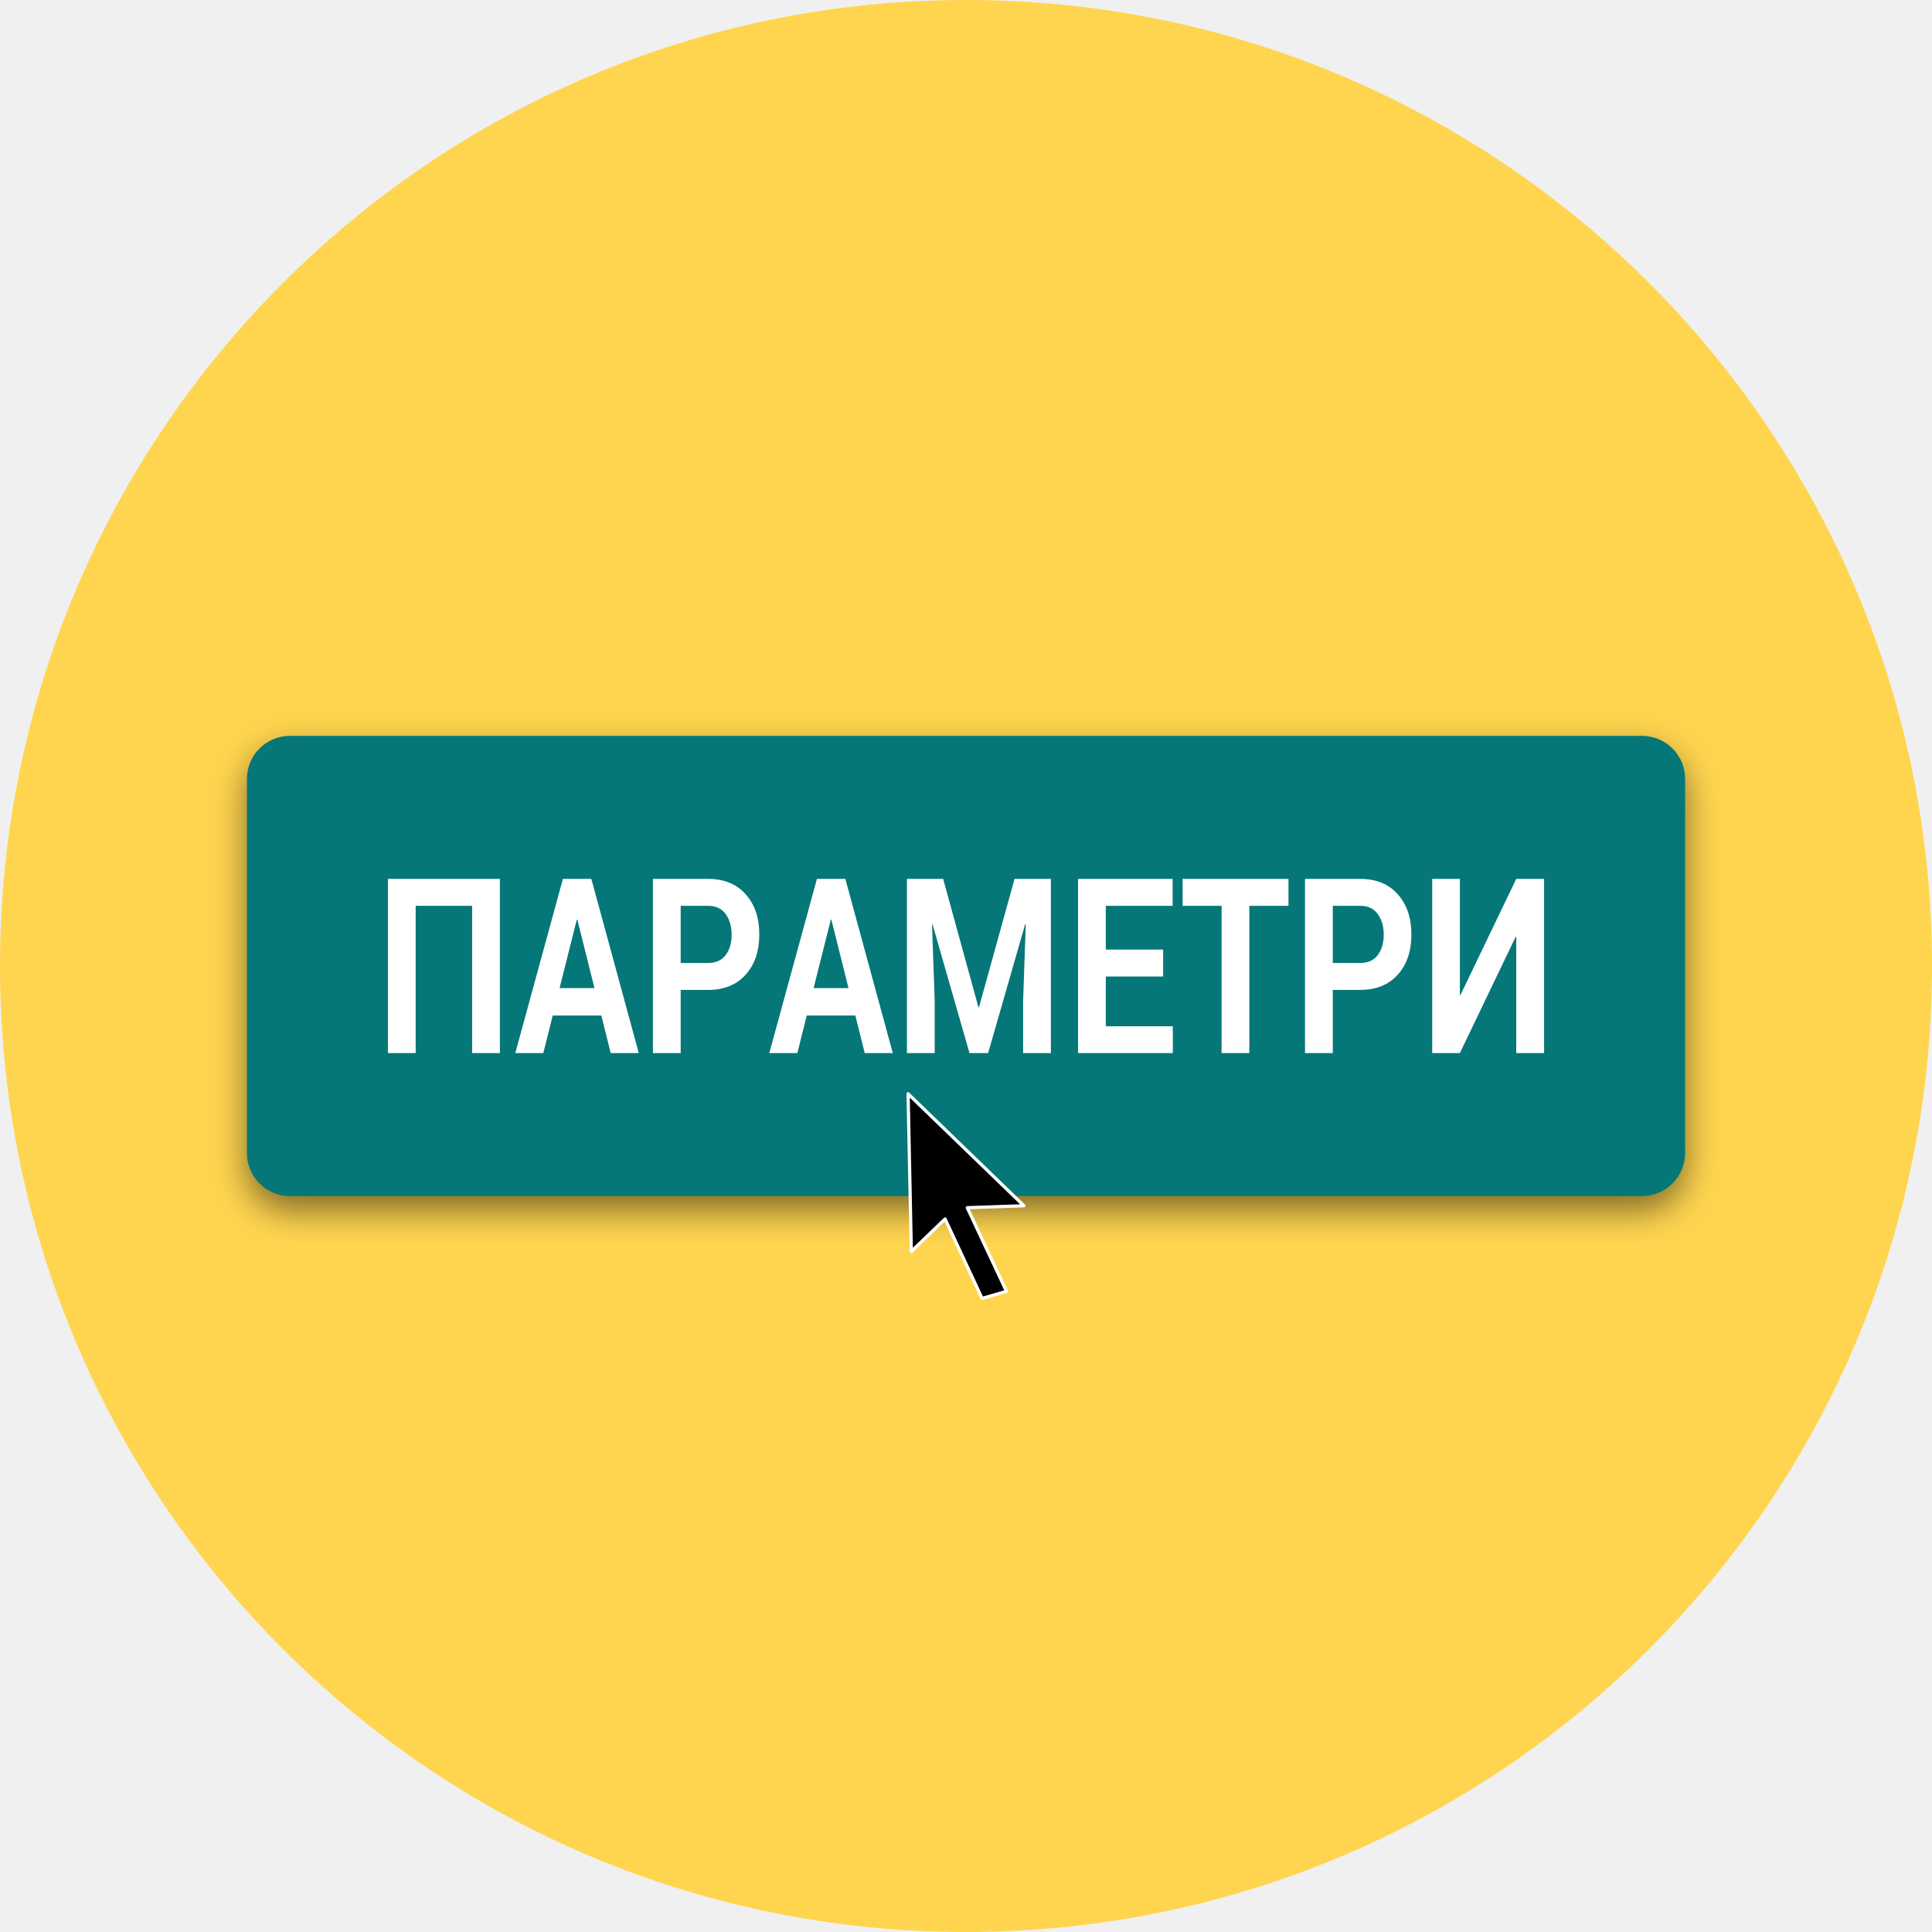
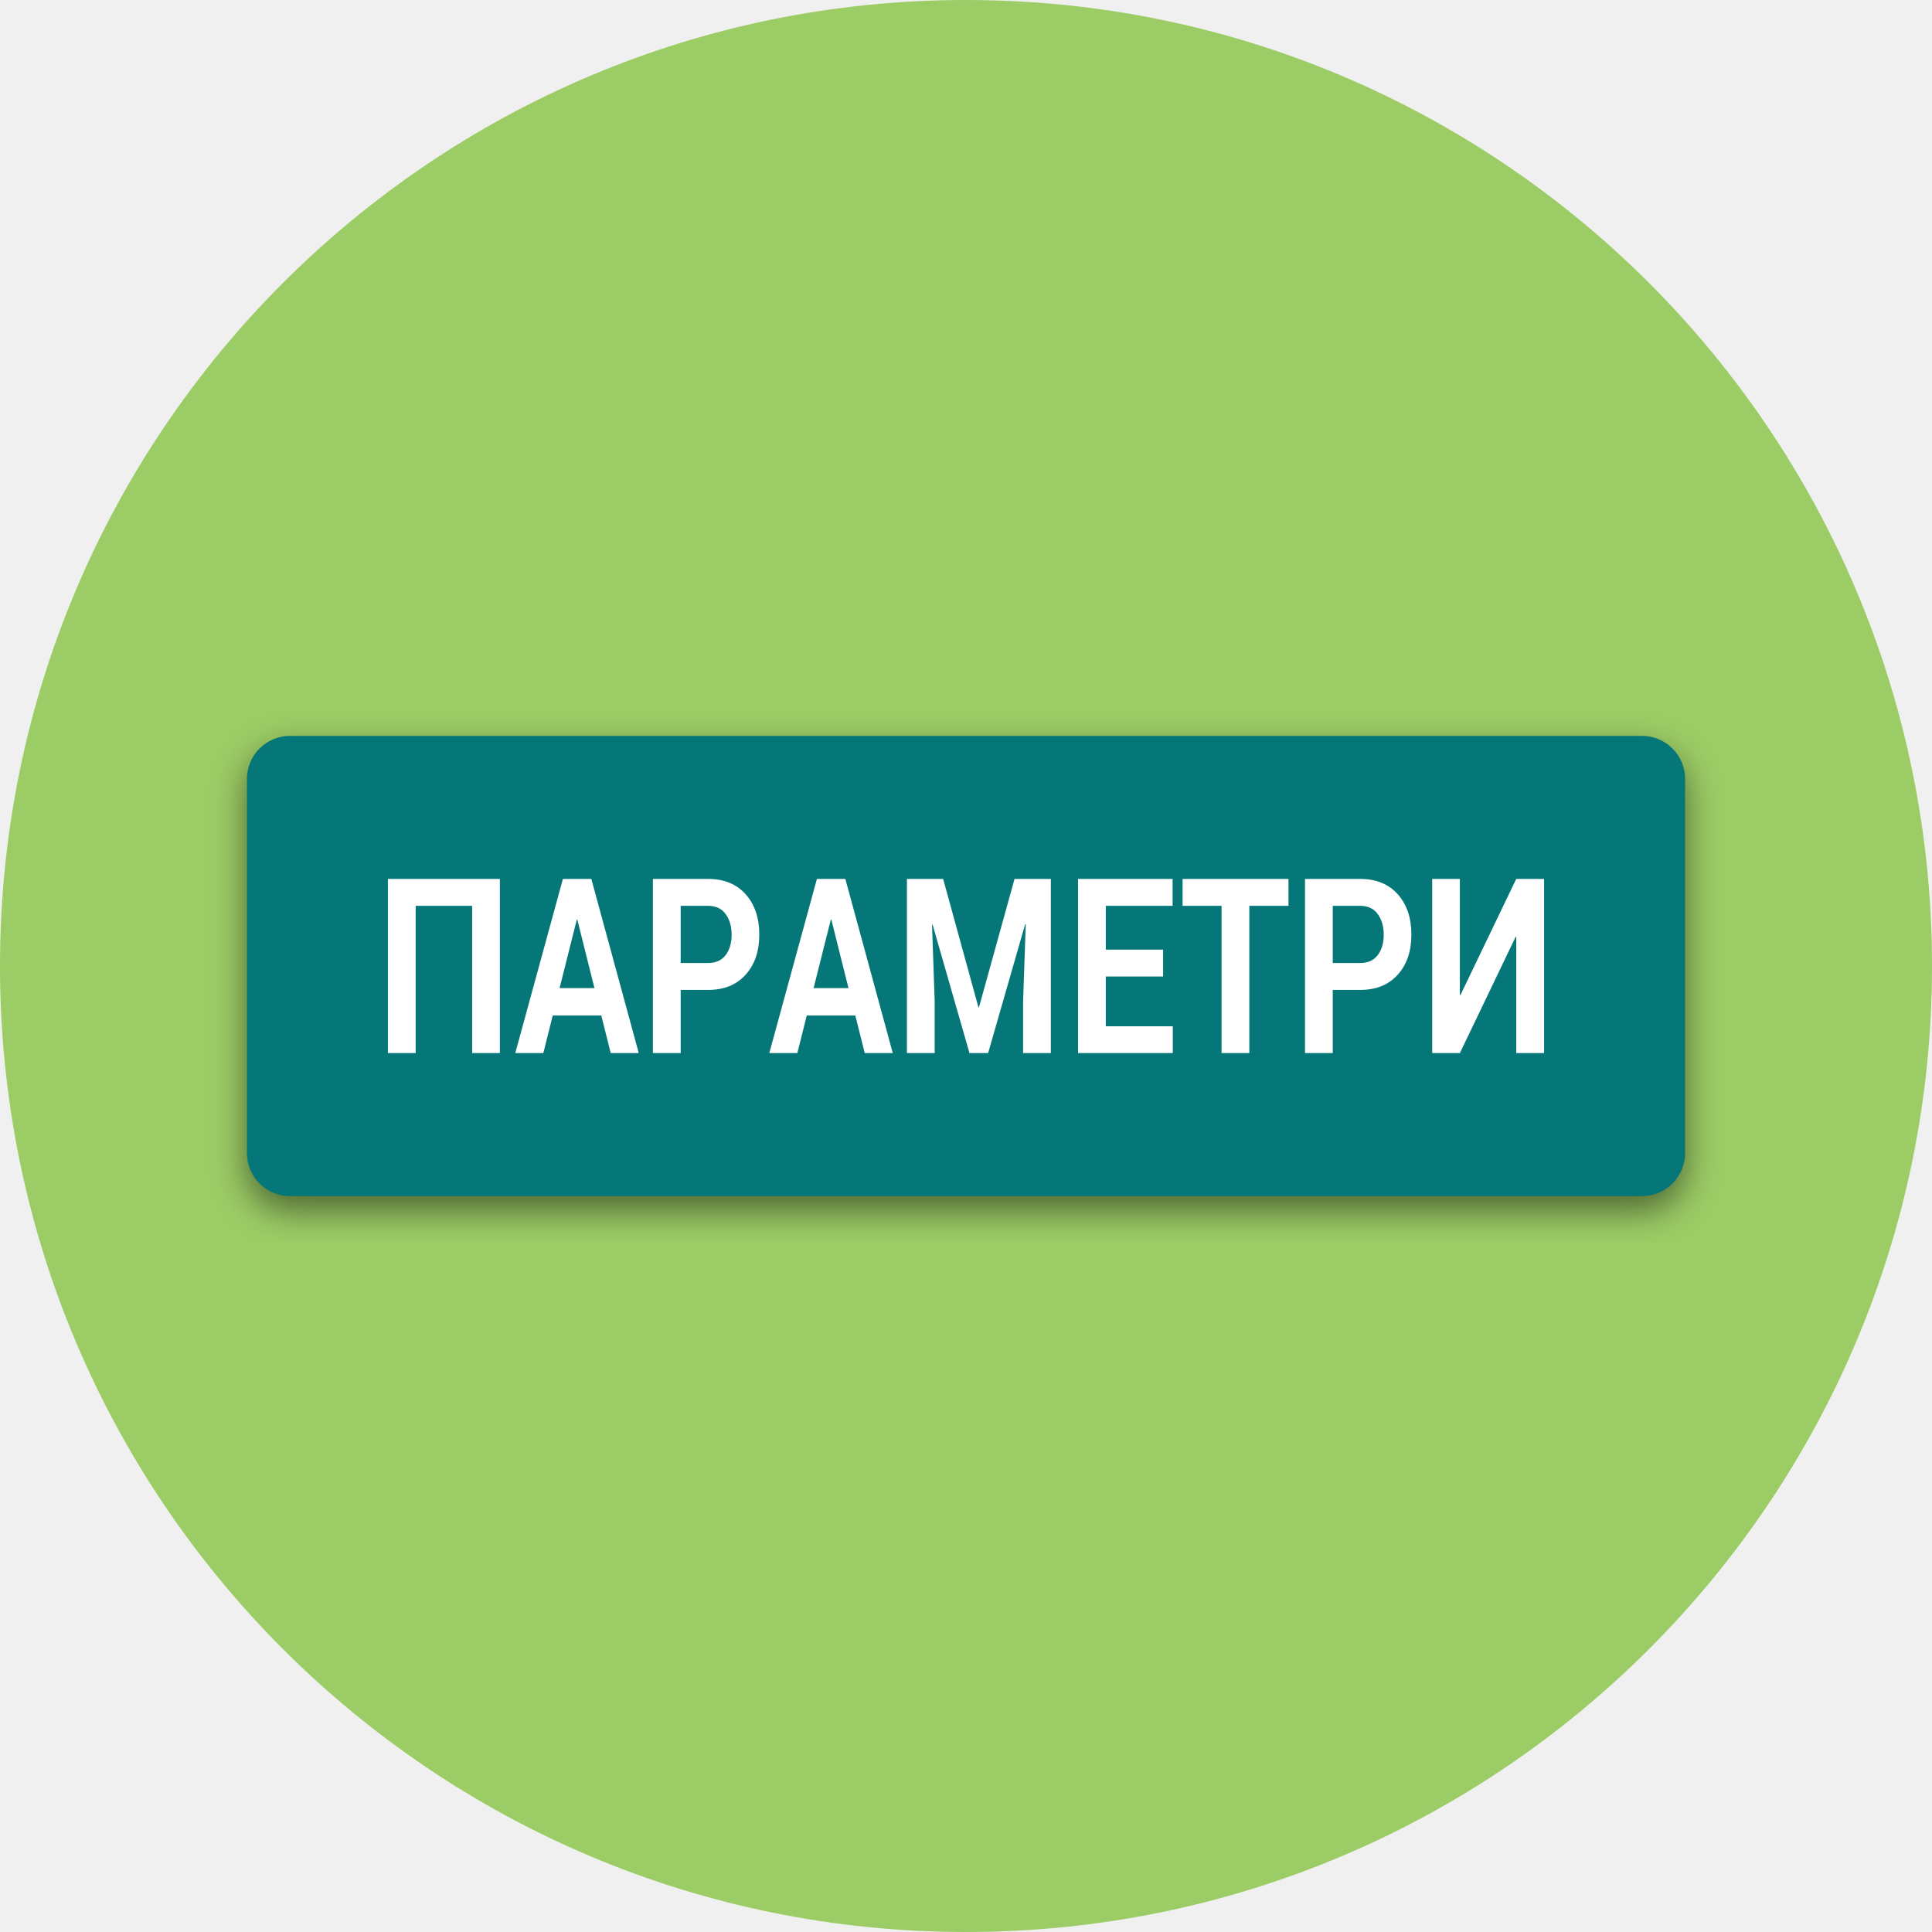
- <svg xmlns="http://www.w3.org/2000/svg" width="150" height="150">
-   <defs>
+ <svg xmlns="http://www.w3.org/2000/svg" width="150" height="150" id="svg2" version="1.1">
+   <defs id="defs4">
    <filter id="a" color-interpolation-filters="sRGB">
-       <feFlood flood-opacity=".5" flood-color="#000" result="flood" />
-       <feComposite in2="SourceGraphic" in="flood" operator="in" result="composite1" />
-       <feGaussianBlur in="composite" stdDeviation="6" result="blur" />
-       <feOffset dy="5" result="offset" />
-       <feComposite in2="offset" in="SourceGraphic" result="composite2" />
+       <feFlood flood-opacity=".5" flood-color="#000" result="flood" id="feFlood7" />
+       <feComposite in2="SourceGraphic" in="flood" operator="in" result="composite1" id="feComposite9" />
+       <feGaussianBlur in="composite" stdDeviation="6" result="blur" id="feGaussianBlur11" />
+       <feOffset dy="5" result="offset" id="feOffset13" />
+       <feComposite in2="offset" in="SourceGraphic" result="composite2" id="feComposite15" />
    </filter>
  </defs>
-   <path d="M150 75c0 41.42-33.58 75-75 75S0 116.42 0 75 33.58 0 75 0s75 33.58 75 75z" fill="#ffd54f" />
-   <g transform="matrix(.22332 0 0 .22332 108.387 26.8)" fill="#067778" filter="url(#a)">
-     <path d="M-384.5 135.825h470c8.31 0 15 6.69 15 15v130c0 8.31-6.69 15-15 15h-470c-8.31 0-15-6.69-15-15v-130c0-8.31 6.69-15 15-15z" />
-     <g style="line-height:125%;-inkscape-font-specification:Sans Bold" font-size="75.928" font-weight="700" letter-spacing=".44" word-spacing="0" font-family="Roboto" text-anchor="middle" fill="#fff">
-       <path d="M-311.548 246.102h-9.65v-51.196h-19.633v51.196h-9.65V185.55h38.932V246.1M-276.288 233.043h-16.89l-3.27 13.06h-9.75l16.557-60.554h9.88l16.493 60.552h-9.75l-3.27-13.06m-14.51-9.523h12.13l-5.95-23.79h-.198l-5.982 23.79M-248.696 224.143v21.96h-9.65v-60.554h19.168c5.53 0 9.882 1.774 13.055 5.322 3.173 3.55 4.76 8.22 4.76 14.016 0 5.794-1.587 10.452-4.76 13.973-3.173 3.523-7.524 5.283-13.055 5.283h-9.518m0-9.357h9.518c2.688 0 4.727-.915 6.115-2.745 1.388-1.857 2.082-4.213 2.082-7.07 0-2.91-.695-5.31-2.083-7.194-1.366-1.913-3.404-2.87-6.115-2.87h-9.518v19.88M-187.98 233.043h-16.887l-3.272 13.06h-9.75l16.56-60.554h9.88l16.493 60.552h-9.75l-3.272-13.06m-14.508-9.523h12.13l-5.95-23.79h-.198l-5.982 23.79M-157.445 185.55l12.262 44.623h.198l12.36-44.624h12.626V246.1h-9.65v-18.05l.926-26.74-.2-.043-12.888 44.832h-6.478l-12.823-44.666-.2.04.927 26.576v18.05h-9.65V185.55h12.59M-80.97 219.485h-19.93v17.3h23.3v9.317h-32.95V185.55h32.883v9.356H-100.9v15.222h19.93v9.357M-37.383 194.906H-51v51.196h-9.65v-51.196H-74.2v-9.357h36.817v9.356M-21.986 224.143v21.96h-9.65v-60.554h19.168c5.53 0 9.882 1.774 13.055 5.322 3.173 3.55 4.76 8.22 4.76 14.016 0 5.794-1.587 10.452-4.76 13.973-3.173 3.523-7.524 5.283-13.055 5.283h-9.518m0-9.357h9.518c2.69 0 4.727-.915 6.115-2.745 1.388-1.857 2.082-4.213 2.082-7.07 0-2.91-.695-5.31-2.083-7.194-1.366-1.913-3.404-2.87-6.115-2.87h-9.518v19.88M41.796 185.55h9.684V246.1h-9.684V205.72l-.198-.042-19.4 40.424H12.58V185.55h9.618v40.34l.198.04 19.4-40.38" style="text-align:center;line-height:0%;-inkscape-font-specification:Roboto Bold" />
+   <path d="M150 75c0 41.42-33.58 75-75 75S0 116.42 0 75 33.58 0 75 0s75 33.58 75 75z" fill="#ffd54f" id="path17" style="fill:#9ccc65" />
+   <g transform="matrix(0.22332,0,0,0.22332,108.3863,26.80196)" id="g19" style="fill:#067778;filter:url(#a)">
+     <path d="m -384.5,135.825 h 470 c 8.31,0 15,6.69 15,15 v 130 c 0,8.31 -6.69,15 -15,15 h -470 c -8.31,0 -15,-6.69 -15,-15 v -130 c 0,-8.31 6.69,-15 15,-15 z" id="path21" />
+     <g style="font-size:75.928px;font-weight:700;line-height:125%;letter-spacing:0.44;word-spacing:0;text-anchor:middle;fill:#ffffff;font-family:Roboto;-inkscape-font-specification:Sans Bold" font-size="75.928" font-weight="700" letter-spacing=".44" word-spacing="0" id="g23">
+       <path d="m -311.548,246.102 h -9.65 v -51.196 h -19.633 v 51.196 h -9.65 V 185.55 h 38.932 v 60.55 m 35.261,-13.057 h -16.89 l -3.27,13.06 h -9.75 l 16.557,-60.554 h 9.88 l 16.493,60.552 h -9.75 l -3.27,-13.06 m -14.51,-9.523 h 12.13 l -5.95,-23.79 h -0.198 l -5.982,23.79 m 42.102,0.625 v 21.96 h -9.65 v -60.554 h 19.168 c 5.53,0 9.882,1.774 13.055,5.322 3.173,3.55 4.76,8.22 4.76,14.016 0,5.794 -1.587,10.452 -4.76,13.973 -3.173,3.523 -7.524,5.283 -13.055,5.283 h -9.518 m 0,-9.357 h 9.518 c 2.688,0 4.727,-0.915 6.115,-2.745 1.388,-1.857 2.082,-4.213 2.082,-7.07 0,-2.91 -0.695,-5.31 -2.083,-7.194 -1.366,-1.913 -3.404,-2.87 -6.115,-2.87 h -9.518 v 19.88 m 60.717,18.256 h -16.887 l -3.272,13.06 h -9.75 l 16.56,-60.554 h 9.88 l 16.493,60.552 h -9.75 l -3.272,-13.06 m -14.508,-9.523 h 12.13 l -5.95,-23.79 h -0.198 l -5.982,23.79 m 45.041,-37.968 12.262,44.623 h 0.198 l 12.36,-44.624 h 12.626 V 246.1 h -9.65 v -18.05 l 0.926,-26.74 -0.2,-0.043 -12.888,44.832 h -6.478 l -12.823,-44.666 -0.2,0.04 0.927,26.576 v 18.05 h -9.65 V 185.55 h 12.59 m 76.475,33.935 h -19.93 v 17.3 h 23.3 v 9.317 h -32.95 V 185.55 h 32.883 v 9.356 H -100.9 v 15.222 h 19.93 v 9.357 m 43.587,-24.579 H -51 v 51.196 h -9.65 V 194.906 H -74.2 v -9.357 h 36.817 v 9.356 m 15.397,29.238 v 21.96 h -9.65 v -60.554 h 19.168 c 5.53,0 9.882,1.774 13.055,5.322 3.173,3.55 4.76,8.22 4.76,14.016 0,5.794 -1.587,10.452 -4.76,13.973 -3.173,3.523 -7.524,5.283 -13.055,5.283 h -9.518 m 0,-9.357 h 9.518 c 2.69,0 4.727,-0.915 6.115,-2.745 1.388,-1.857 2.082,-4.213 2.082,-7.07 0,-2.91 -0.695,-5.31 -2.083,-7.194 -1.366,-1.913 -3.404,-2.87 -6.115,-2.87 h -9.518 v 19.88 M 41.796,185.55 h 9.684 v 60.55 h -9.684 v -40.38 l -0.198,-0.042 -19.4,40.424 H 12.58 V 185.55 h 9.618 v 40.34 l 0.198,0.04 19.4,-40.38" style="text-align:center;line-height:0%;-inkscape-font-specification:Roboto Bold" id="path25" />
    </g>
  </g>
-   <path d="M70.504 84.922l.25 12.24 2.622-2.52 2.873 6.168 1.897-.55-3.047-6.494 4.396-.15z" stroke="#fff" stroke-width=".25" stroke-linecap="round" stroke-linejoin="round" />
+   <g id="g3837" transform="matrix(0.9872881,0,0,0.9872881,165.1224,10.529)" style="fill:#ffb74d" />
</svg>
